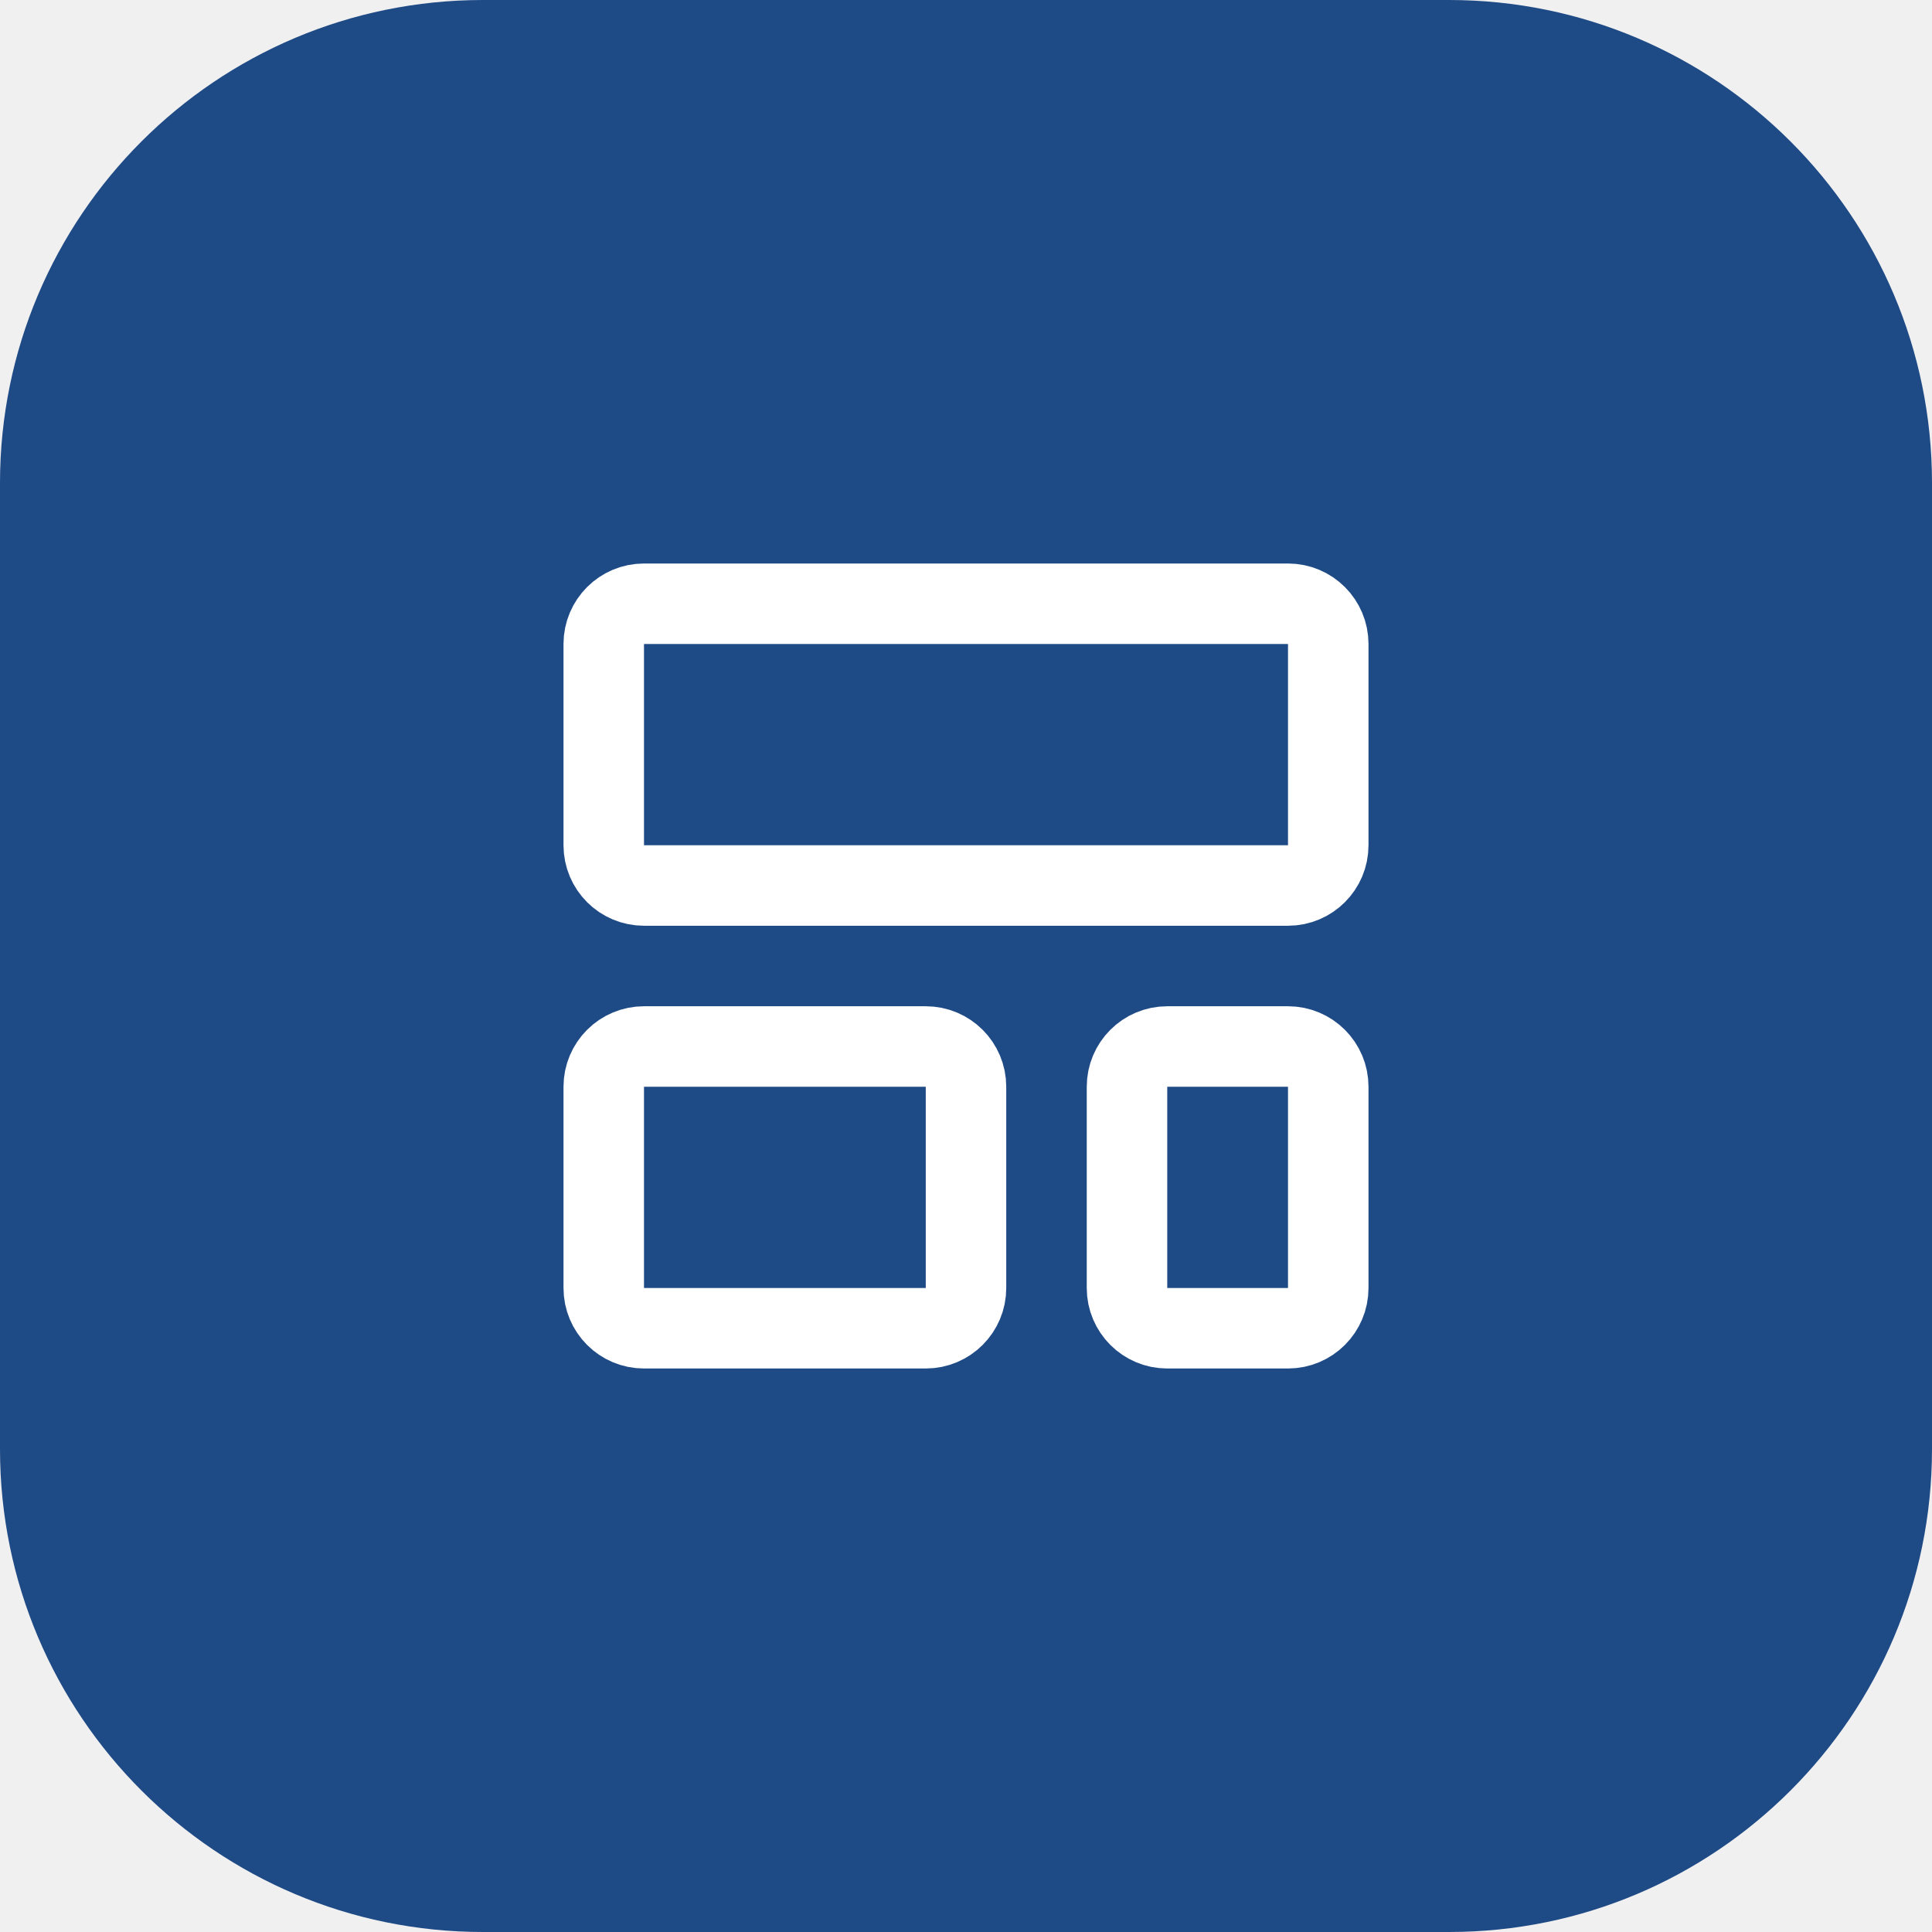
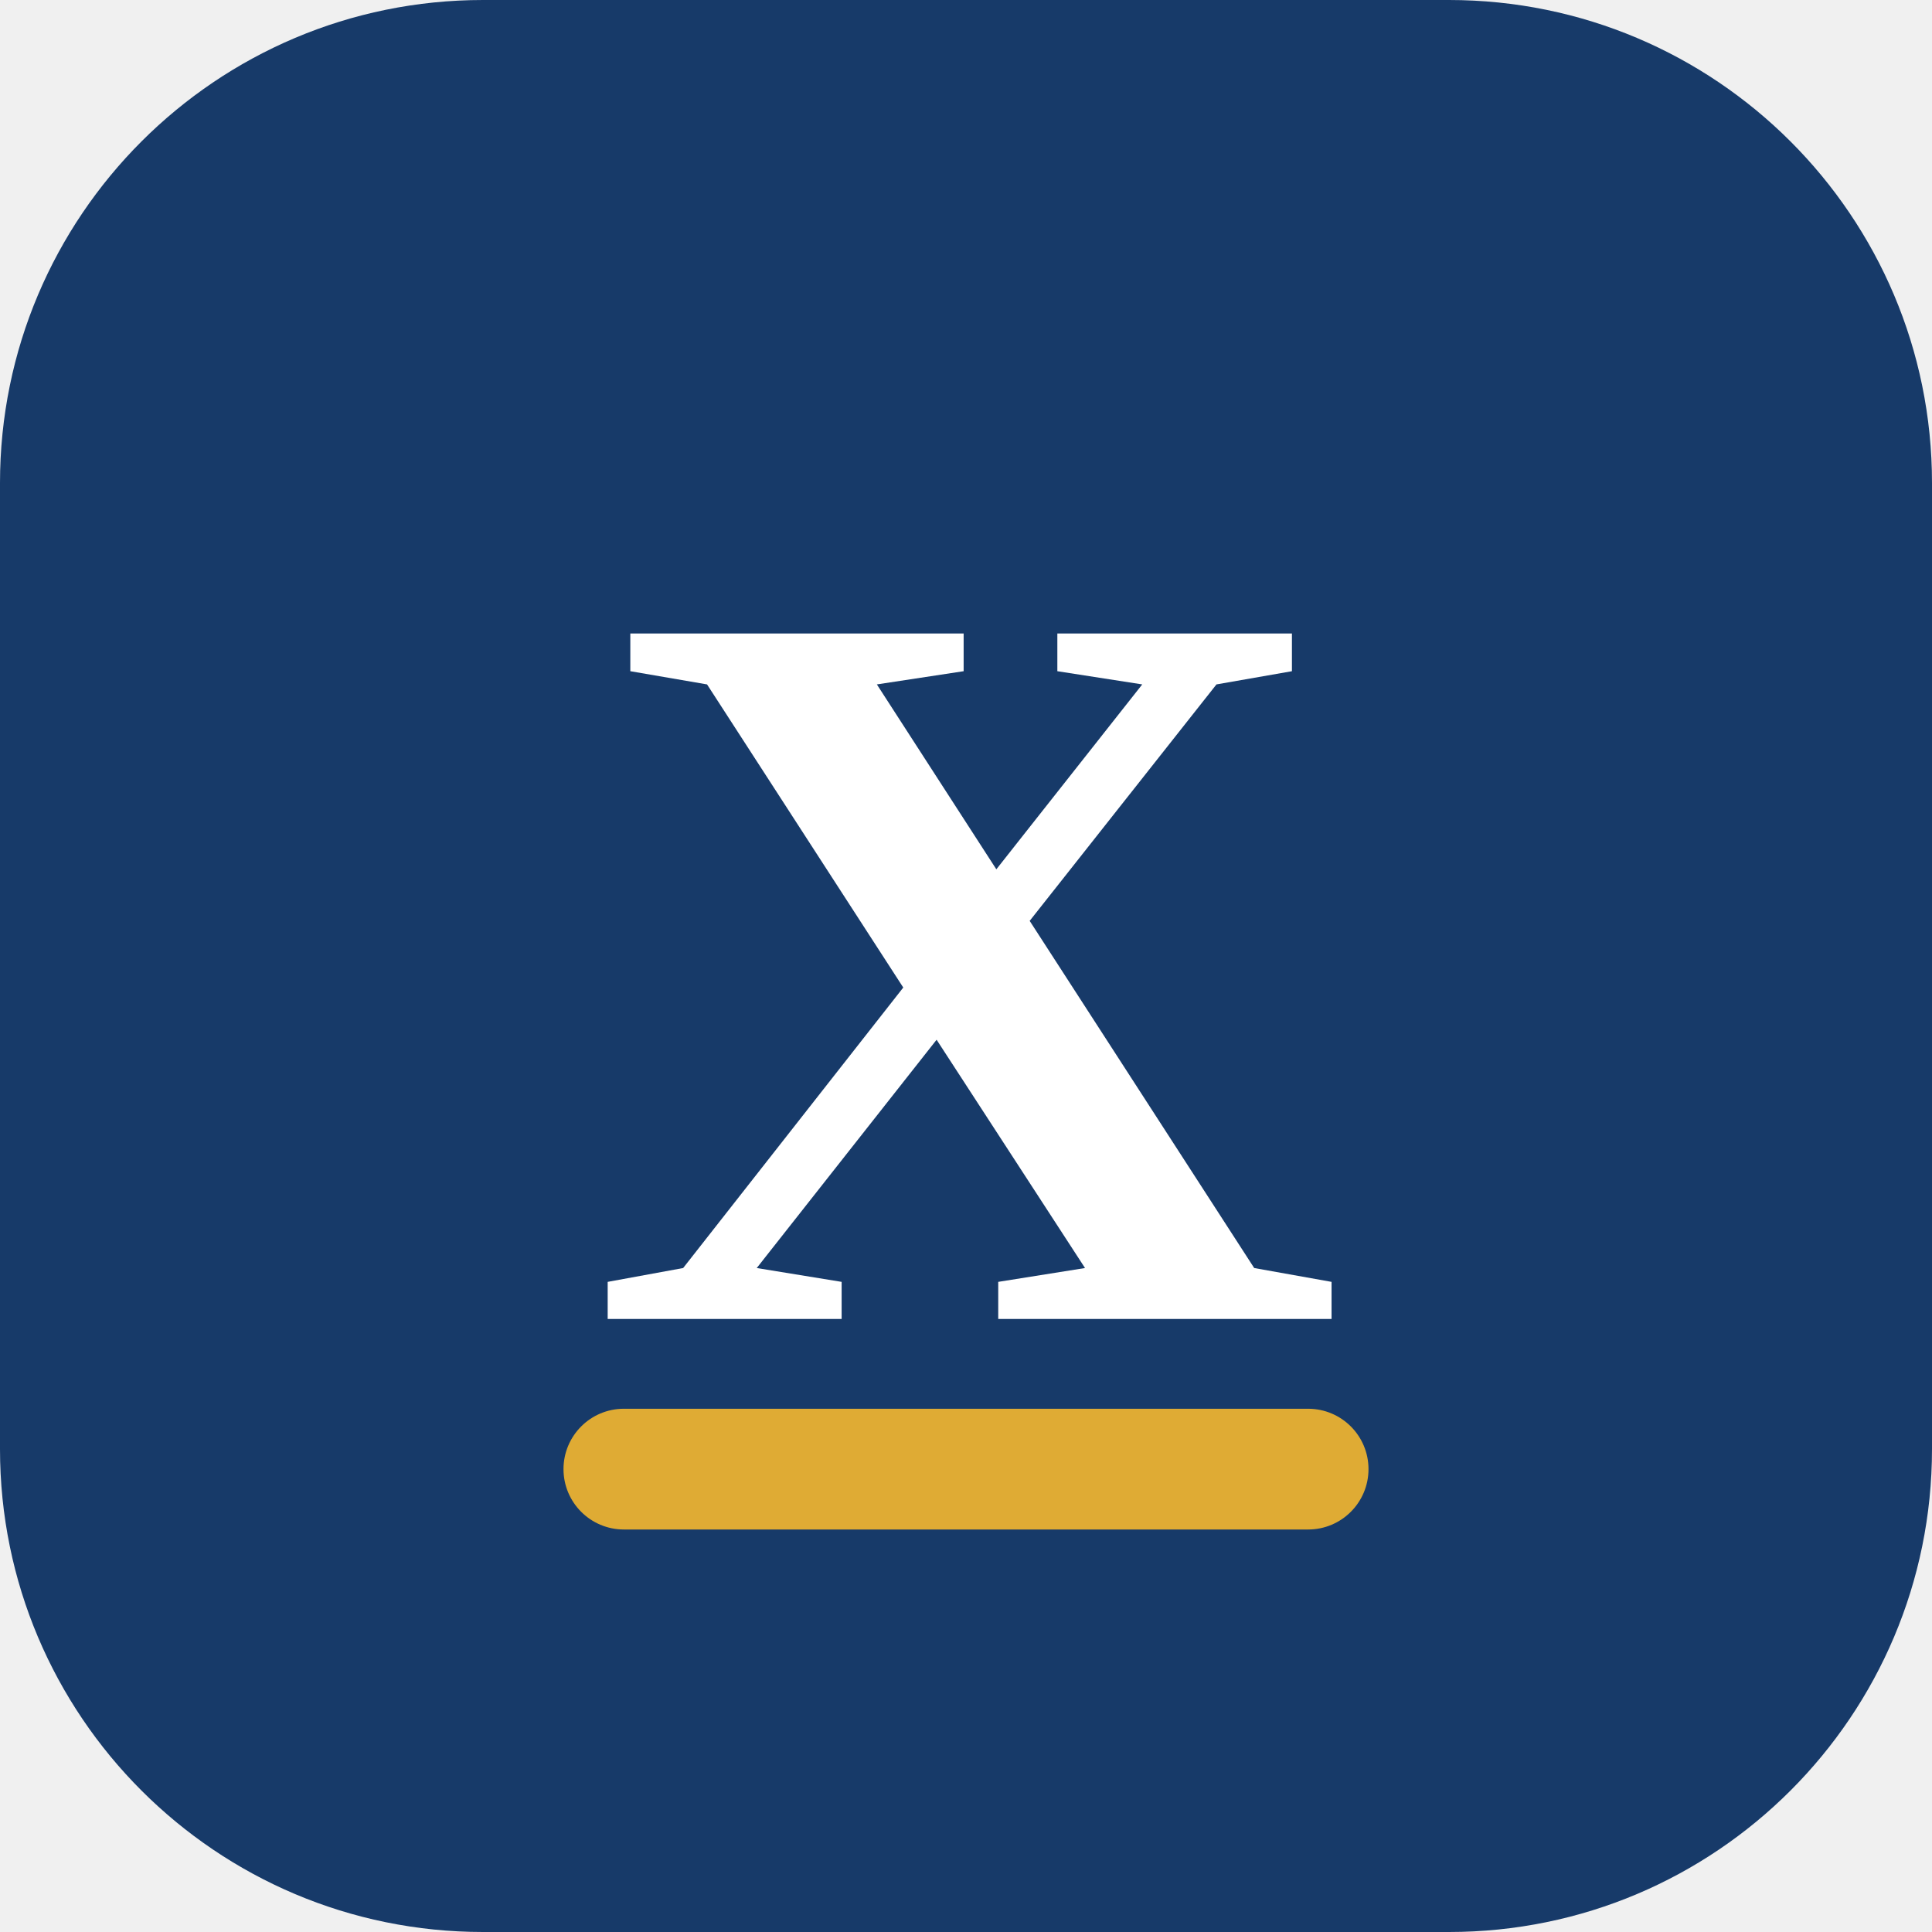
- <svg xmlns="http://www.w3.org/2000/svg" viewBox="0 0 48 48" width="48" height="48" role="img" aria-label="DrupalX Canvas">
-   <rect width="48" height="48" rx="12" fill="#1e4a86" />
-   <g transform="translate(12 12) scale(1)" fill="none" stroke="#ffffff" stroke-width="2" stroke-linecap="round" stroke-linejoin="round">
-     <rect width="18" height="7" x="3" y="3" rx="1" />
-     <rect width="9" height="7" x="3" y="14" rx="1" />
-     <rect width="5" height="7" x="16" y="14" rx="1" />
-   </g>
+ <svg xmlns="http://www.w3.org/2000/svg" viewBox="0 0 48 48" width="48" height="48" role="img" aria-label="Your Organization">
+   <rect width="48" height="48" rx="12" fill="#173a69" />
+   <text x="24" y="24" text-anchor="middle" dominant-baseline="central" font-family="Fraunces, Georgia, 'Times New Roman', serif" font-size="26" font-weight="700" fill="#ffffff">X</text>
+   <rect x="14" y="35" width="20" height="3" rx="1.5" fill="#dfab34" />
</svg>
